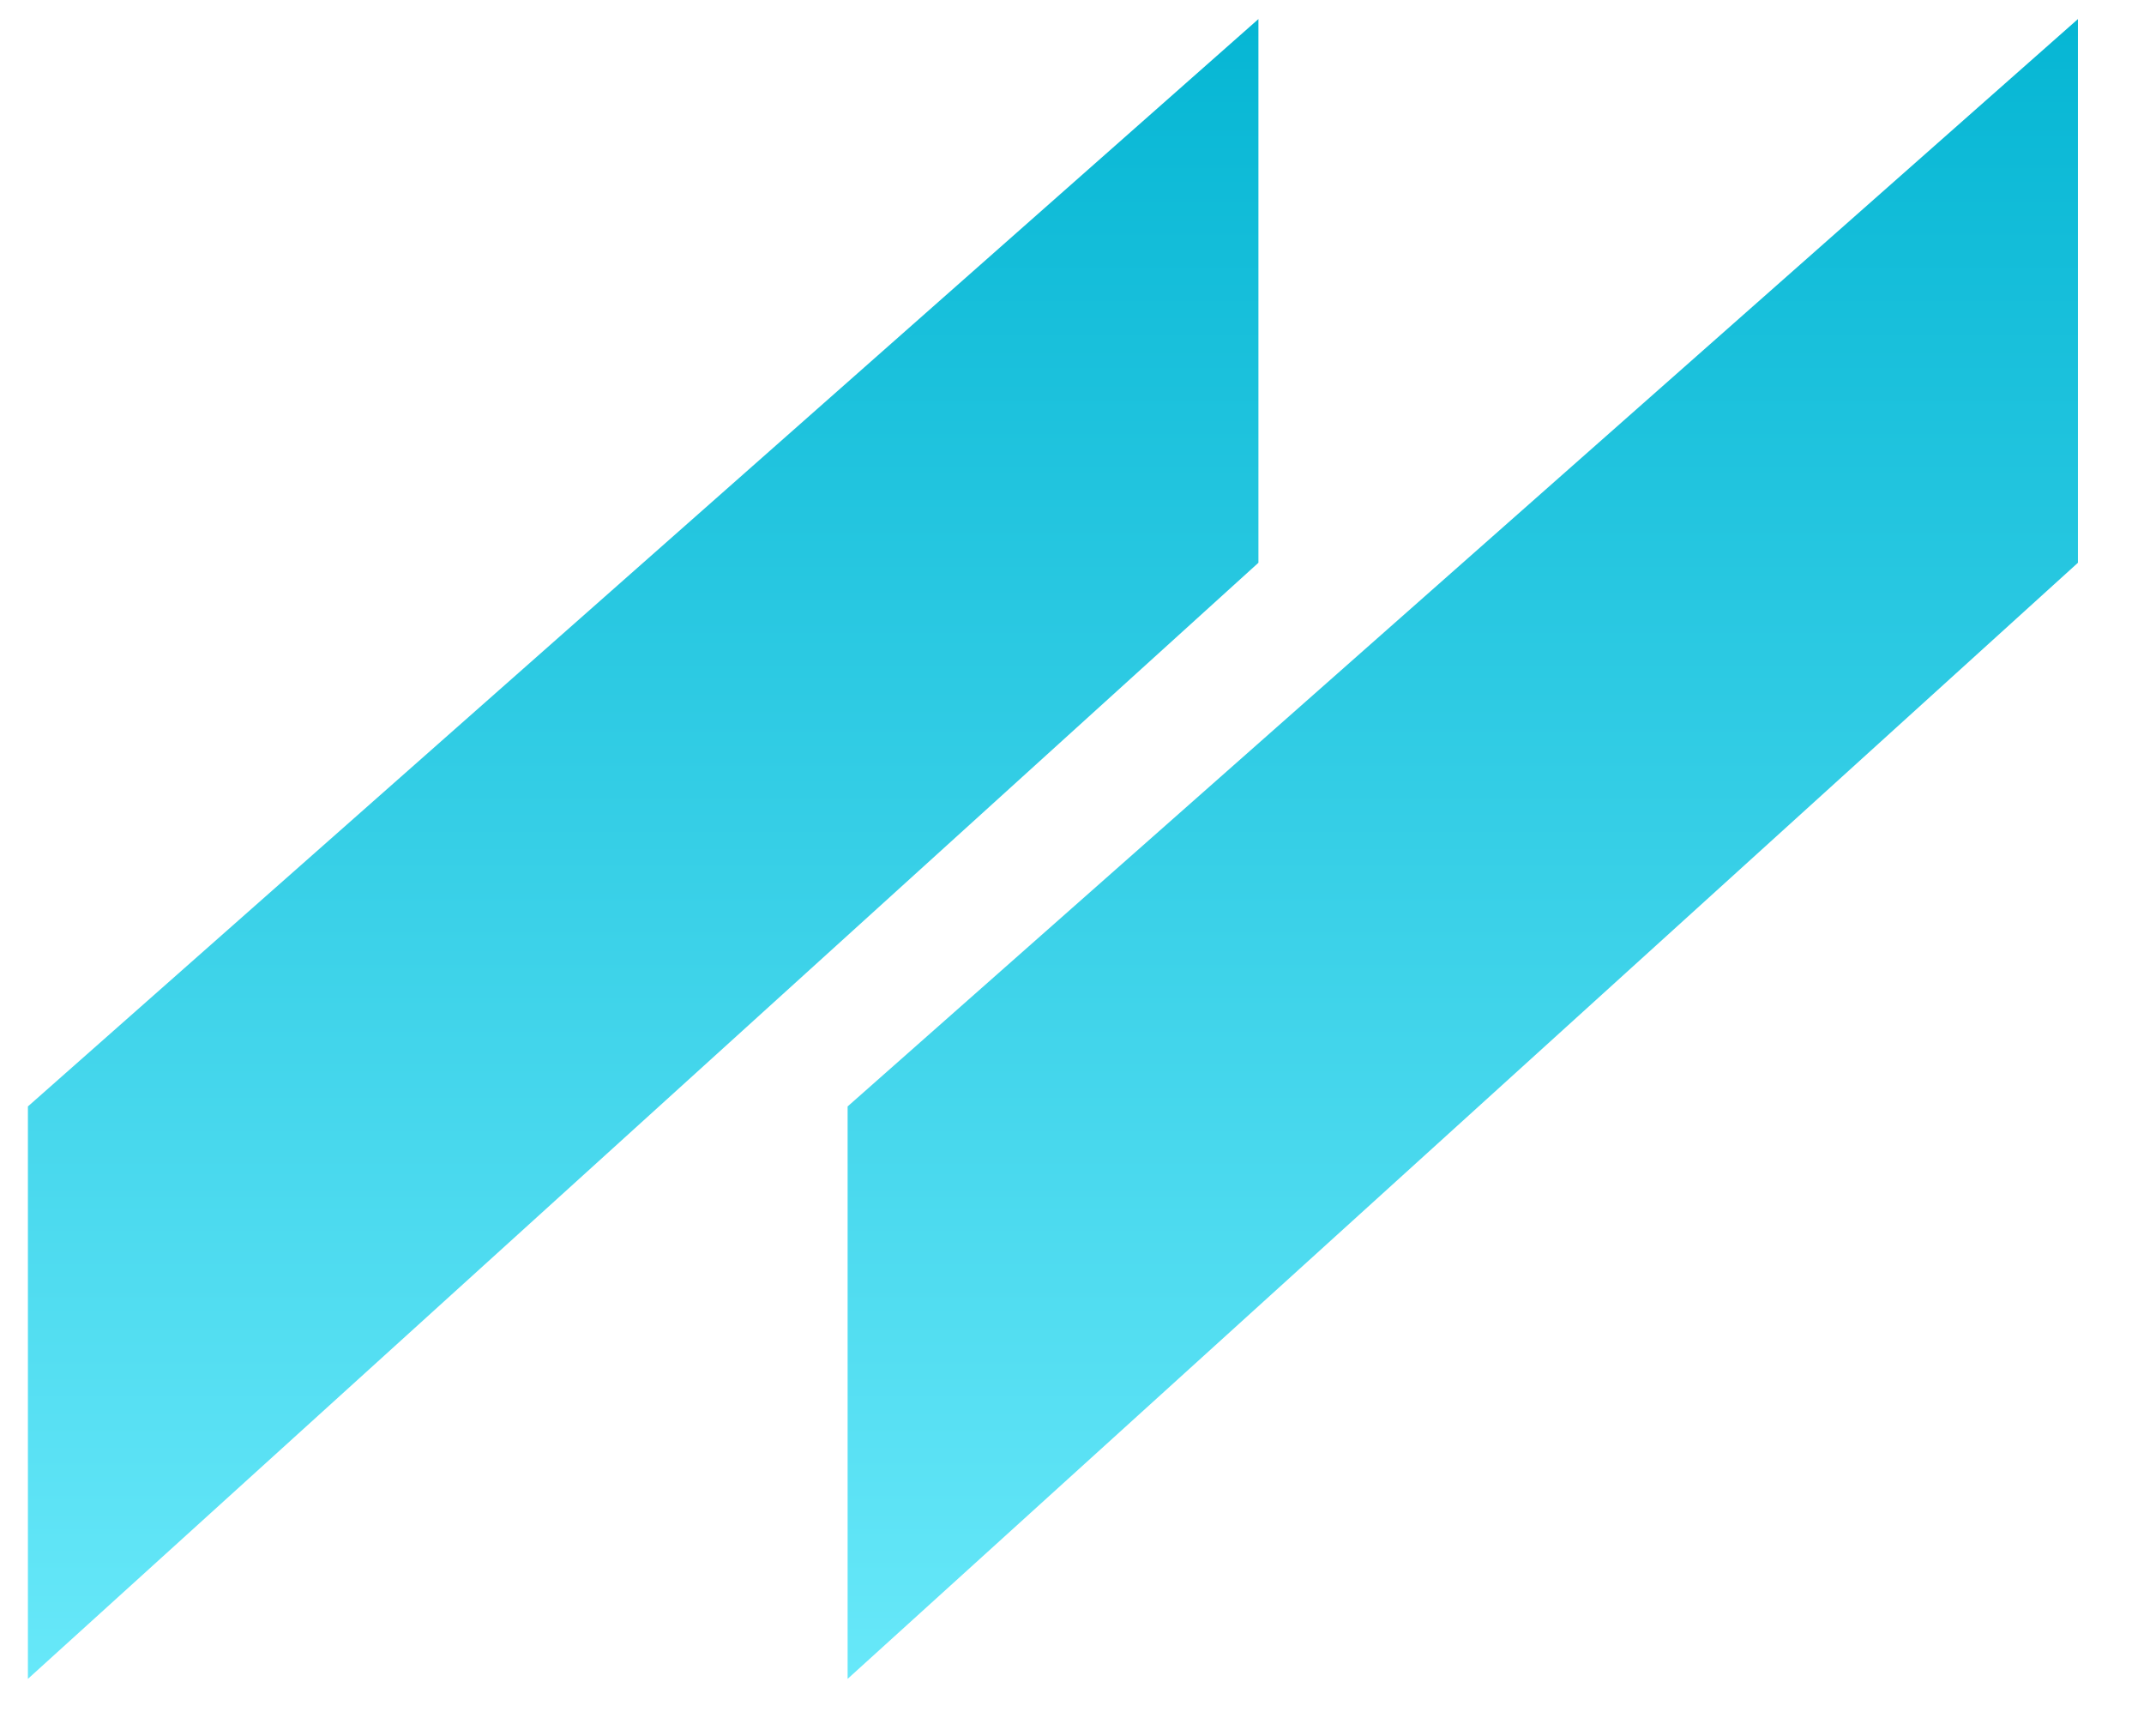
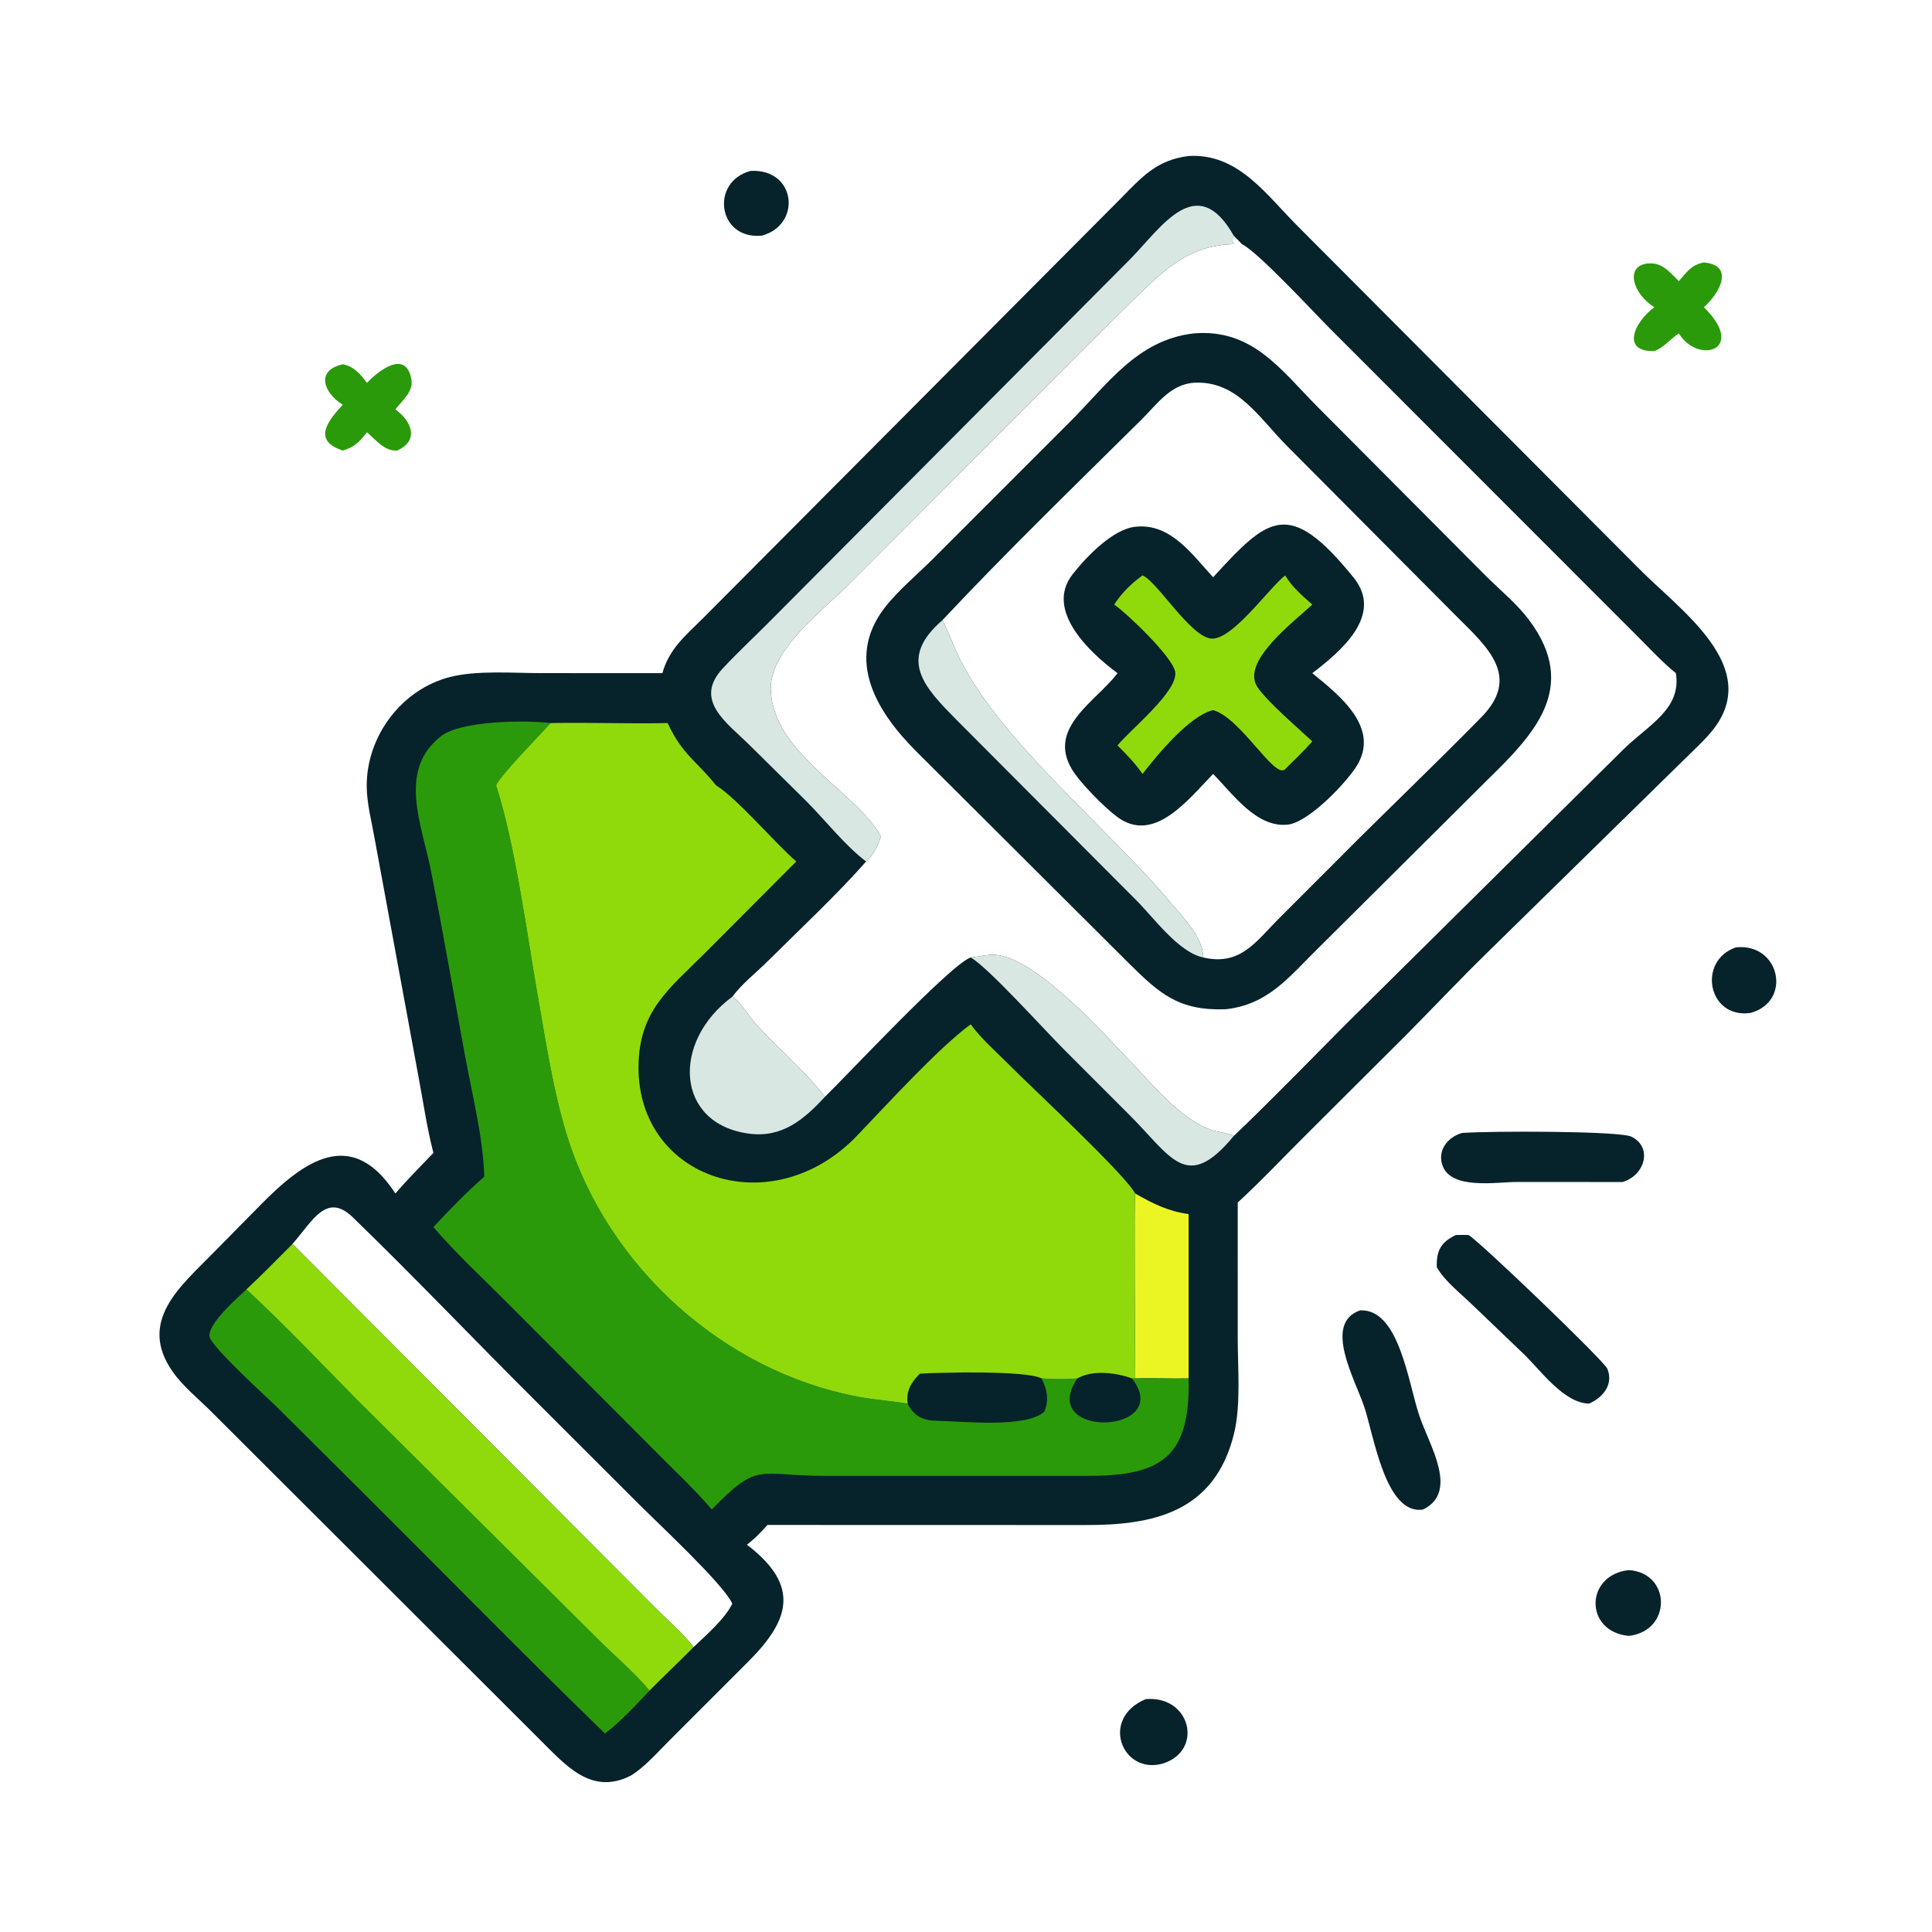
- <svg xmlns="http://www.w3.org/2000/svg" xmlns:xlink="http://www.w3.org/1999/xlink" version="1.1" preserveAspectRatio="xMidYMid meet" viewBox="344.564 330.278 111.737 91.218" width="53.87" height="43.61">
-   <defs>
-     <path d="M453.3 331.28L453.3 359.85L388.64 418.5L388.64 388.42L453.3 331.28Z" id="aFZf6T5ED" />
-     <linearGradient id="gradientb2ThqnP5Op" gradientUnits="userSpaceOnUse" x1="420.97" y1="331.28" x2="420.97" y2="418.5">
-       <stop style="stop-color: #06b6d4;stop-opacity: 1" offset="0%" />
-       <stop style="stop-color: #67e8f9;stop-opacity: 1" offset="100%" />
-     </linearGradient>
-     <path d="M410.23 331.28L410.23 359.85L345.56 418.5L345.56 388.42L410.23 331.28Z" id="a9fehgwfM" />
-     <linearGradient id="gradientk1wNV9Ostb" gradientUnits="userSpaceOnUse" x1="377.89" y1="331.28" x2="377.89" y2="418.5">
-       <stop style="stop-color: #06b6d4;stop-opacity: 1" offset="0%" />
-       <stop style="stop-color: #67e8f9;stop-opacity: 1" offset="100%" />
-     </linearGradient>
-   </defs>
-   <g>
-     <g>
-       <use xlink:href="#aFZf6T5ED" opacity="1" fill="url(#gradientb2ThqnP5Op)" />
-     </g>
-     <g>
-       <use xlink:href="#a9fehgwfM" opacity="1" fill="url(#gradientk1wNV9Ostb)" />
-     </g>
-   </g>
+ <svg xmlns="http://www.w3.org/2000/svg" width="50" height="50">
+   <path fill="#06222A" transform="scale(0.0976562 0.0976562)" d="M198.955 45.287C211.027 44.696 212.511 59.605 201.871 62.453C190.147 63.566 188.143 48.093 198.955 45.287Z" />
+   <path fill="#06222A" transform="scale(0.0976562 0.0976562)" d="M431.65 416.094C442.854 416.793 443.156 432.19 431.65 433.531C419.855 432.443 419.954 417.377 431.65 416.094Z" />
+   <path fill="#06222A" transform="scale(0.0976562 0.0976562)" d="M460.045 251.062C471.716 249.835 475.021 265.404 463.915 268.437C452.596 270.05 449.719 254.582 460.045 251.062Z" />
+   <path fill="#06222A" transform="scale(0.0976562 0.0976562)" d="M303.632 450.289C315.589 449.258 319.049 463.977 308.121 467.372C297.414 470.395 291.355 455.414 303.632 450.289Z" />
+   <path fill="#2A9A0A" transform="scale(0.0976562 0.0976562)" d="M97.252 101.468C100.314 98.216 107.74 92.376 109.059 100.789C109.532 103.804 106.456 106.284 104.785 108.489C109.27 111.729 111.07 116.847 105.231 119.406C101.884 119.611 99.586 116.558 97.252 114.559C95.268 117.069 93.97 118.504 90.828 119.406C82.671 116.663 86.932 111.542 90.828 107.248C85.946 104.272 83.394 98.213 90.828 96.544C93.719 97.008 95.615 99.239 97.252 101.468Z" />
+   <path fill="#2A9A0A" transform="scale(0.0976562 0.0976562)" d="M451.544 69.551C459.837 70.327 455.664 77.784 451.544 81.407C463.124 92.814 449.96 96.694 444.925 88.35C442.718 89.76 440.889 92.174 438.414 93.036C429.741 93.301 432.797 85.645 438.414 81.407C432.668 77.901 430.36 70.117 437.105 69.794C440.62 69.626 442.626 72.288 444.925 74.502C446.987 72.119 448.246 70.162 451.544 69.551Z" />
+   <path fill="#06222A" transform="scale(0.0976562 0.0976562)" d="M387.455 300.251C394.333 299.71 429.132 299.663 432.341 301.232C438.028 304.013 435.97 311.458 429.997 313.247L402.018 313.229C396.672 313.225 384.262 315.472 382.18 308.582C380.989 304.638 383.803 301.294 387.455 300.251Z" />
+   <path fill="#06222A" transform="scale(0.0976562 0.0976562)" d="M360.459 347.259C370.782 346.797 373.197 366.422 376.1 375.072C378.757 382.99 386.728 395.345 377.132 400.031C367.204 401.607 364.126 380.588 361.554 372.866C359.129 365.586 350.508 350.64 360.459 347.259Z" />
+   <path fill="#06222A" transform="scale(0.0976562 0.0976562)" d="M385.825 327.288C386.932 327.234 388.061 327.284 389.169 327.288C391.966 328.829 425.074 360.603 425.955 362.723C427.69 366.895 424.781 370.368 421.128 371.972C414.387 371.835 408.275 363.108 403.754 358.777L390.026 345.631C386.929 342.644 382.914 339.549 380.762 335.83C380.636 331.526 381.769 329.223 385.825 327.288Z" />
+   <path fill="#06222A" transform="scale(0.0976562 0.0976562)" d="M314.992 41.337C328.272 40.578 335.656 51.767 344.119 60.153L434.471 150.815C445.146 161.661 467.302 176.762 453.832 193.555C451.823 196.06 449.382 198.279 447.096 200.534L393.794 252.79C386.793 259.646 380.059 266.783 373.174 273.755L345.56 301.294C339.715 307.115 334.09 313.1 328.009 318.681L328.012 354.711C328.017 362.518 328.872 372.317 327.052 379.824C321.948 400.872 305.508 404.216 287.573 404.151L203.376 404.128C201.737 406.036 199.926 407.814 197.95 409.373C212.636 420.551 208.87 429.837 198.068 440.575L177.095 461.548C174.06 464.593 170.934 468.186 167.295 470.492C156.595 476.037 149.723 467.567 142.875 460.824L55.7 373.8C52.362 370.508 48.452 367.343 45.753 363.502C36.275 350.014 48.22 340.569 56.447 332.093L68.855 319.511C80.442 307.695 93.131 298.381 104.785 316.292C107.978 312.559 111.455 309.065 114.86 305.526C113.216 299.223 112.263 292.659 111.073 286.254L99.272 222.188C98.492 217.737 97.216 212.942 97.183 208.421C97.085 195.191 106.331 182.755 119.206 179.428C126.327 177.588 136.003 178.385 143.445 178.385L175.538 178.397C177.367 171.866 181.735 168.392 186.373 163.765L296.967 52.647C302.613 46.912 306.501 42.415 314.992 41.337ZM329.136 64.702C328.257 65.025 327.849 65.015 326.948 64.702C315.629 65.015 309.462 70.654 301.839 78.036C292.25 87.321 282.848 96.874 273.396 106.304L224.6 155.22C217.796 161.954 203.985 172.335 204.258 182.712C204.707 199.747 227.478 210.2 233.46 221.695C232.58 224.274 231.54 226.407 229.527 228.306C222.126 236.769 211.643 246.582 203.474 254.715C200.351 257.824 196.719 260.6 194.075 264.141C195.635 264.769 198.792 269.648 200.048 271.063C205.996 277.769 213.175 283.542 218.621 290.665C224.159 285.309 251.884 255.596 257.244 253.736L257.718 253.692C259.336 253.535 260.921 253.118 262.547 253.019C273.237 252.363 291.552 272.95 299.395 281.076C305.405 287.304 312.845 296.773 321.356 299.547C322.646 299.967 326.098 300.413 326.948 301.065C337.043 291.439 346.689 281.451 356.523 271.572L430.109 198.711C436.978 191.971 445.65 187.914 444.124 178.397C440.534 175.494 437.308 171.975 434.041 168.713L352.325 86.947C348.195 82.805 333.437 66.829 329.136 64.702ZM77.513 329.658L174.04 426.452C177.342 429.753 180.94 432.785 183.806 436.488C187.033 433.448 192.162 428.954 194.075 424.979L193.87 424.592C191.117 419.33 175.124 404.387 169.982 399.281L141.57 370.905C125.49 354.887 109.814 338.4 93.509 322.612C86.52 315.846 82.88 323.539 77.513 329.658ZM326.948 62.453C326.533 63.398 326.464 63.801 326.948 64.702C327.849 65.015 328.257 65.025 329.136 64.702L326.948 62.453Z" />
+   <path fill="#ECF524" transform="scale(0.0976562 0.0976562)" d="M300.833 316.292C305.634 319.015 309.465 320.972 314.992 321.742L314.992 365.289C310.276 365.395 305.553 365.168 300.833 365.289C300.834 359.95 300.501 317.2 300.833 316.292Z" />
+   <path fill="#D9E7E2" transform="scale(0.0976562 0.0976562)" d="M194.075 264.141C195.635 264.769 198.792 269.648 200.048 271.063C205.996 277.769 213.175 283.542 218.621 290.665C213.104 296.611 207.355 301.588 198.532 300.433C178.985 297.874 177.852 276.094 194.075 264.141Z" />
+   <path fill="#D9E7E2" transform="scale(0.0976562 0.0976562)" d="M257.244 253.736L257.718 253.692C259.336 253.535 260.921 253.118 262.547 253.019C273.237 252.363 291.552 272.95 299.395 281.076C305.405 287.304 312.845 296.773 321.356 299.547C322.646 299.967 326.098 300.413 326.948 301.065C314.391 316.218 310.45 306.556 299.276 295.439L282.117 278.267C276.686 272.851 261.823 256.315 257.244 253.736Z" />
+   <path fill="#D9E7E2" transform="scale(0.0976562 0.0976562)" d="M229.527 228.306C223.964 224.104 218.634 217.287 213.646 212.279L198.504 197.322C192.593 191.489 183.715 185.569 191.525 177.156C195.583 172.786 200.021 168.696 204.216 164.45L299.652 68.542C307.906 60.075 317.238 45.275 326.948 62.453C326.533 63.398 326.464 63.801 326.948 64.702C315.629 65.015 309.462 70.654 301.839 78.036C292.25 87.321 282.848 96.874 273.396 106.304L224.6 155.22C217.796 161.954 203.985 172.335 204.258 182.712C204.707 199.747 227.478 210.2 233.46 221.695C232.58 224.274 231.54 226.407 229.527 228.306Z" />
+   <path fill="#2A9A0A" transform="scale(0.0976562 0.0976562)" d="M65.313 341.696C75.29 350.973 84.731 360.883 94.271 370.605L158.583 434.507C163.128 439.037 167.983 443.077 172.124 448.016C168.474 451.936 164.577 456.12 160.338 459.406C138.854 438.575 117.898 417.166 96.692 396.057L73.157 372.655C70.867 370.404 55.615 356.618 55.494 354.085C55.326 350.544 62.764 344.11 65.313 341.696Z" />
+   <path fill="#90DA0B" transform="scale(0.0976562 0.0976562)" d="M77.513 329.658L174.04 426.452C177.342 429.753 180.94 432.785 183.806 436.488C179.965 440.381 175.979 444.133 172.124 448.016C167.983 443.077 163.128 439.037 158.583 434.507L94.271 370.605C84.731 360.883 75.29 350.973 65.313 341.696C69.486 337.793 73.484 333.707 77.513 329.658Z" />
+   <path fill="#2A9A0A" transform="scale(0.0976562 0.0976562)" d="M128.335 311.836C128.079 301.654 125.083 289.845 123.245 279.822C120.24 263.433 117.417 247.038 114.196 230.687C111.799 218.516 105.288 204.189 116.857 195.108C122.056 191.027 138.794 190.767 145.937 191.616C143.293 194.567 132.362 205.679 131.479 208.161L131.567 208.427C136.592 224.085 139.705 247.93 142.61 264.458C144.74 276.58 146.639 289.265 150.292 301.026C161.068 335.72 191.699 363.419 227.423 370.152C231.77 370.972 236.164 371.263 240.517 371.972C240.109 368.588 241.388 366.417 243.77 364.023C249.644 363.69 271.984 363.152 276.041 365.289C279.224 365.507 282.306 365.549 285.492 365.289C289.503 362.96 295.824 363.748 299.984 365.289L300.833 365.289C305.553 365.168 310.276 365.395 314.992 365.289C315.448 385.713 308.183 391.12 288.737 391.11L218.878 391.12C200.806 391.17 201.165 387.073 188.628 400.031C184.048 394.629 178.932 389.942 173.982 384.904L134.287 345.119C127.727 338.518 120.921 332.282 114.86 325.185C119.117 320.588 123.612 315.96 128.335 311.836Z" />
+   <path fill="#06222A" transform="scale(0.0976562 0.0976562)" d="M285.492 365.289C289.503 362.96 295.824 363.748 299.984 365.289C311.474 380.182 274.656 381.491 285.492 365.289Z" />
+   <path fill="#06222A" transform="scale(0.0976562 0.0976562)" d="M243.77 364.023C249.644 363.69 271.984 363.152 276.041 365.289C277.43 368.219 278.032 370.57 276.908 373.737L276.797 374.041C272.131 378.556 255.127 376.647 248.314 376.528C244.575 376.462 242.219 375.312 240.517 371.972C240.109 368.588 241.388 366.417 243.77 364.023Z" />
+   <path fill="#90DA0B" transform="scale(0.0976562 0.0976562)" d="M145.937 191.616C156.262 191.413 166.603 191.853 176.927 191.616C180.835 200.014 184.543 201.599 189.788 208.161C195.169 211.395 205.442 223.471 211.017 228.306L186.635 252.756C177.267 262.109 169.286 267.911 169.213 282.755C169.067 312.636 204.641 324.338 227.055 301.042C234.982 292.803 248.446 277.947 257.244 271.452C260.062 275.34 264.091 278.797 267.464 282.221C272.662 287.497 298.102 311.124 300.833 316.292C300.501 317.2 300.834 359.95 300.833 365.289L299.984 365.289C295.824 363.748 289.503 362.96 285.492 365.289C282.306 365.549 279.224 365.507 276.041 365.289C271.984 363.152 249.644 363.69 243.77 364.023C241.388 366.417 240.109 368.588 240.517 371.972C236.164 371.263 231.77 370.972 227.423 370.152C191.699 363.419 161.068 335.72 150.292 301.026C146.639 289.265 144.74 276.58 142.61 264.458C139.705 247.93 136.592 224.085 131.567 208.427L131.479 208.161C132.362 205.679 143.293 194.567 145.937 191.616Z" />
+   <path fill="#06222A" transform="scale(0.0976562 0.0976562)" d="M316.428 88.35C331.867 87.067 339.425 97.982 349.074 107.729L394.255 153.112C397.927 156.702 402.063 160.116 405.161 164.228C418.757 182.277 406.211 194.871 394.329 206.533L349.26 251.366C341.587 258.88 336.109 266.254 324.754 267.465C312.419 267.898 307.338 263.358 299.326 255.445L242.922 199.227C232.77 189.101 223.613 175.043 234.503 160.978C238.068 156.373 243.546 151.869 247.713 147.632L282.988 112.349C293.348 102.162 301.165 90.05 316.428 88.35ZM249.727 164.383L249.878 164.656C251.23 167.15 252.196 169.864 253.351 172.454C263.482 195.192 293.508 219.174 310.5 239.518C313.671 243.314 318.866 248.509 318.857 253.736C328.821 256.067 332.869 249.424 339.248 243.098L355.234 227.11C367.579 214.672 380.304 202.588 392.57 190.073C403.036 179.395 394.411 171.69 386.18 163.518L340.986 118.099C333.606 110.65 327.895 100.934 316.677 101.42C310.262 101.697 306.643 107.111 302.469 111.242C285.073 128.46 266.311 146.67 249.727 164.383Z" />
+   <path fill="#D9E7E2" transform="scale(0.0976562 0.0976562)" d="M318.857 253.736C312.366 252.416 305.642 243.077 301.169 238.618L253.566 190.854C245.1 182.268 237.659 174.764 249.727 164.383L249.878 164.656C251.23 167.15 252.196 169.864 253.351 172.454C263.482 195.192 293.508 219.174 310.5 239.518C313.671 243.314 318.866 248.509 318.857 253.736Z" />
+   <path fill="#06222A" transform="scale(0.0976562 0.0976562)" d="M300.833 139.6C310.172 138.54 315.845 146.87 321.49 152.975C336.098 137.065 341.523 131.815 358.721 153.066C366.781 163.025 355.322 172.62 347.775 178.397C355.083 184.334 365.972 192.983 359.418 203.184C356.642 207.504 347.509 217.192 341.812 218.458C333.286 219.823 326.891 210.595 321.49 205.105C314.817 211.944 305.858 223.706 296.114 216.518C292.712 214.009 286.151 207.39 284.03 203.804C277.552 192.846 290.369 185.924 296.001 178.599L296.153 178.397C288.994 173.106 276.726 161.823 284.248 152.2C287.966 147.443 294.952 140.237 300.833 139.6Z" />
+   <path fill="#90DA0B" transform="scale(0.0976562 0.0976562)" d="M302.781 152.488C306.49 153.896 315.226 168.405 320.797 169.207C326.358 170.007 336.057 156.059 340.582 152.488C342.423 155.585 345.096 157.864 347.775 160.208C342.955 164.755 328.562 175.442 333.317 182.22C336.082 186.16 343.951 192.923 347.775 196.465C345.542 199.04 342.986 201.42 340.582 203.837C337.802 206.656 328.914 190.303 321.49 188.186C315.18 189.68 306.614 200.154 302.781 205.105C300.861 202.302 298.548 199.942 296.153 197.553C299.331 193.538 312.398 183.101 311.427 178C310.674 174.041 298.823 162.694 295.268 160.208C297.366 157.041 299.714 154.728 302.781 152.488Z" />
</svg>
